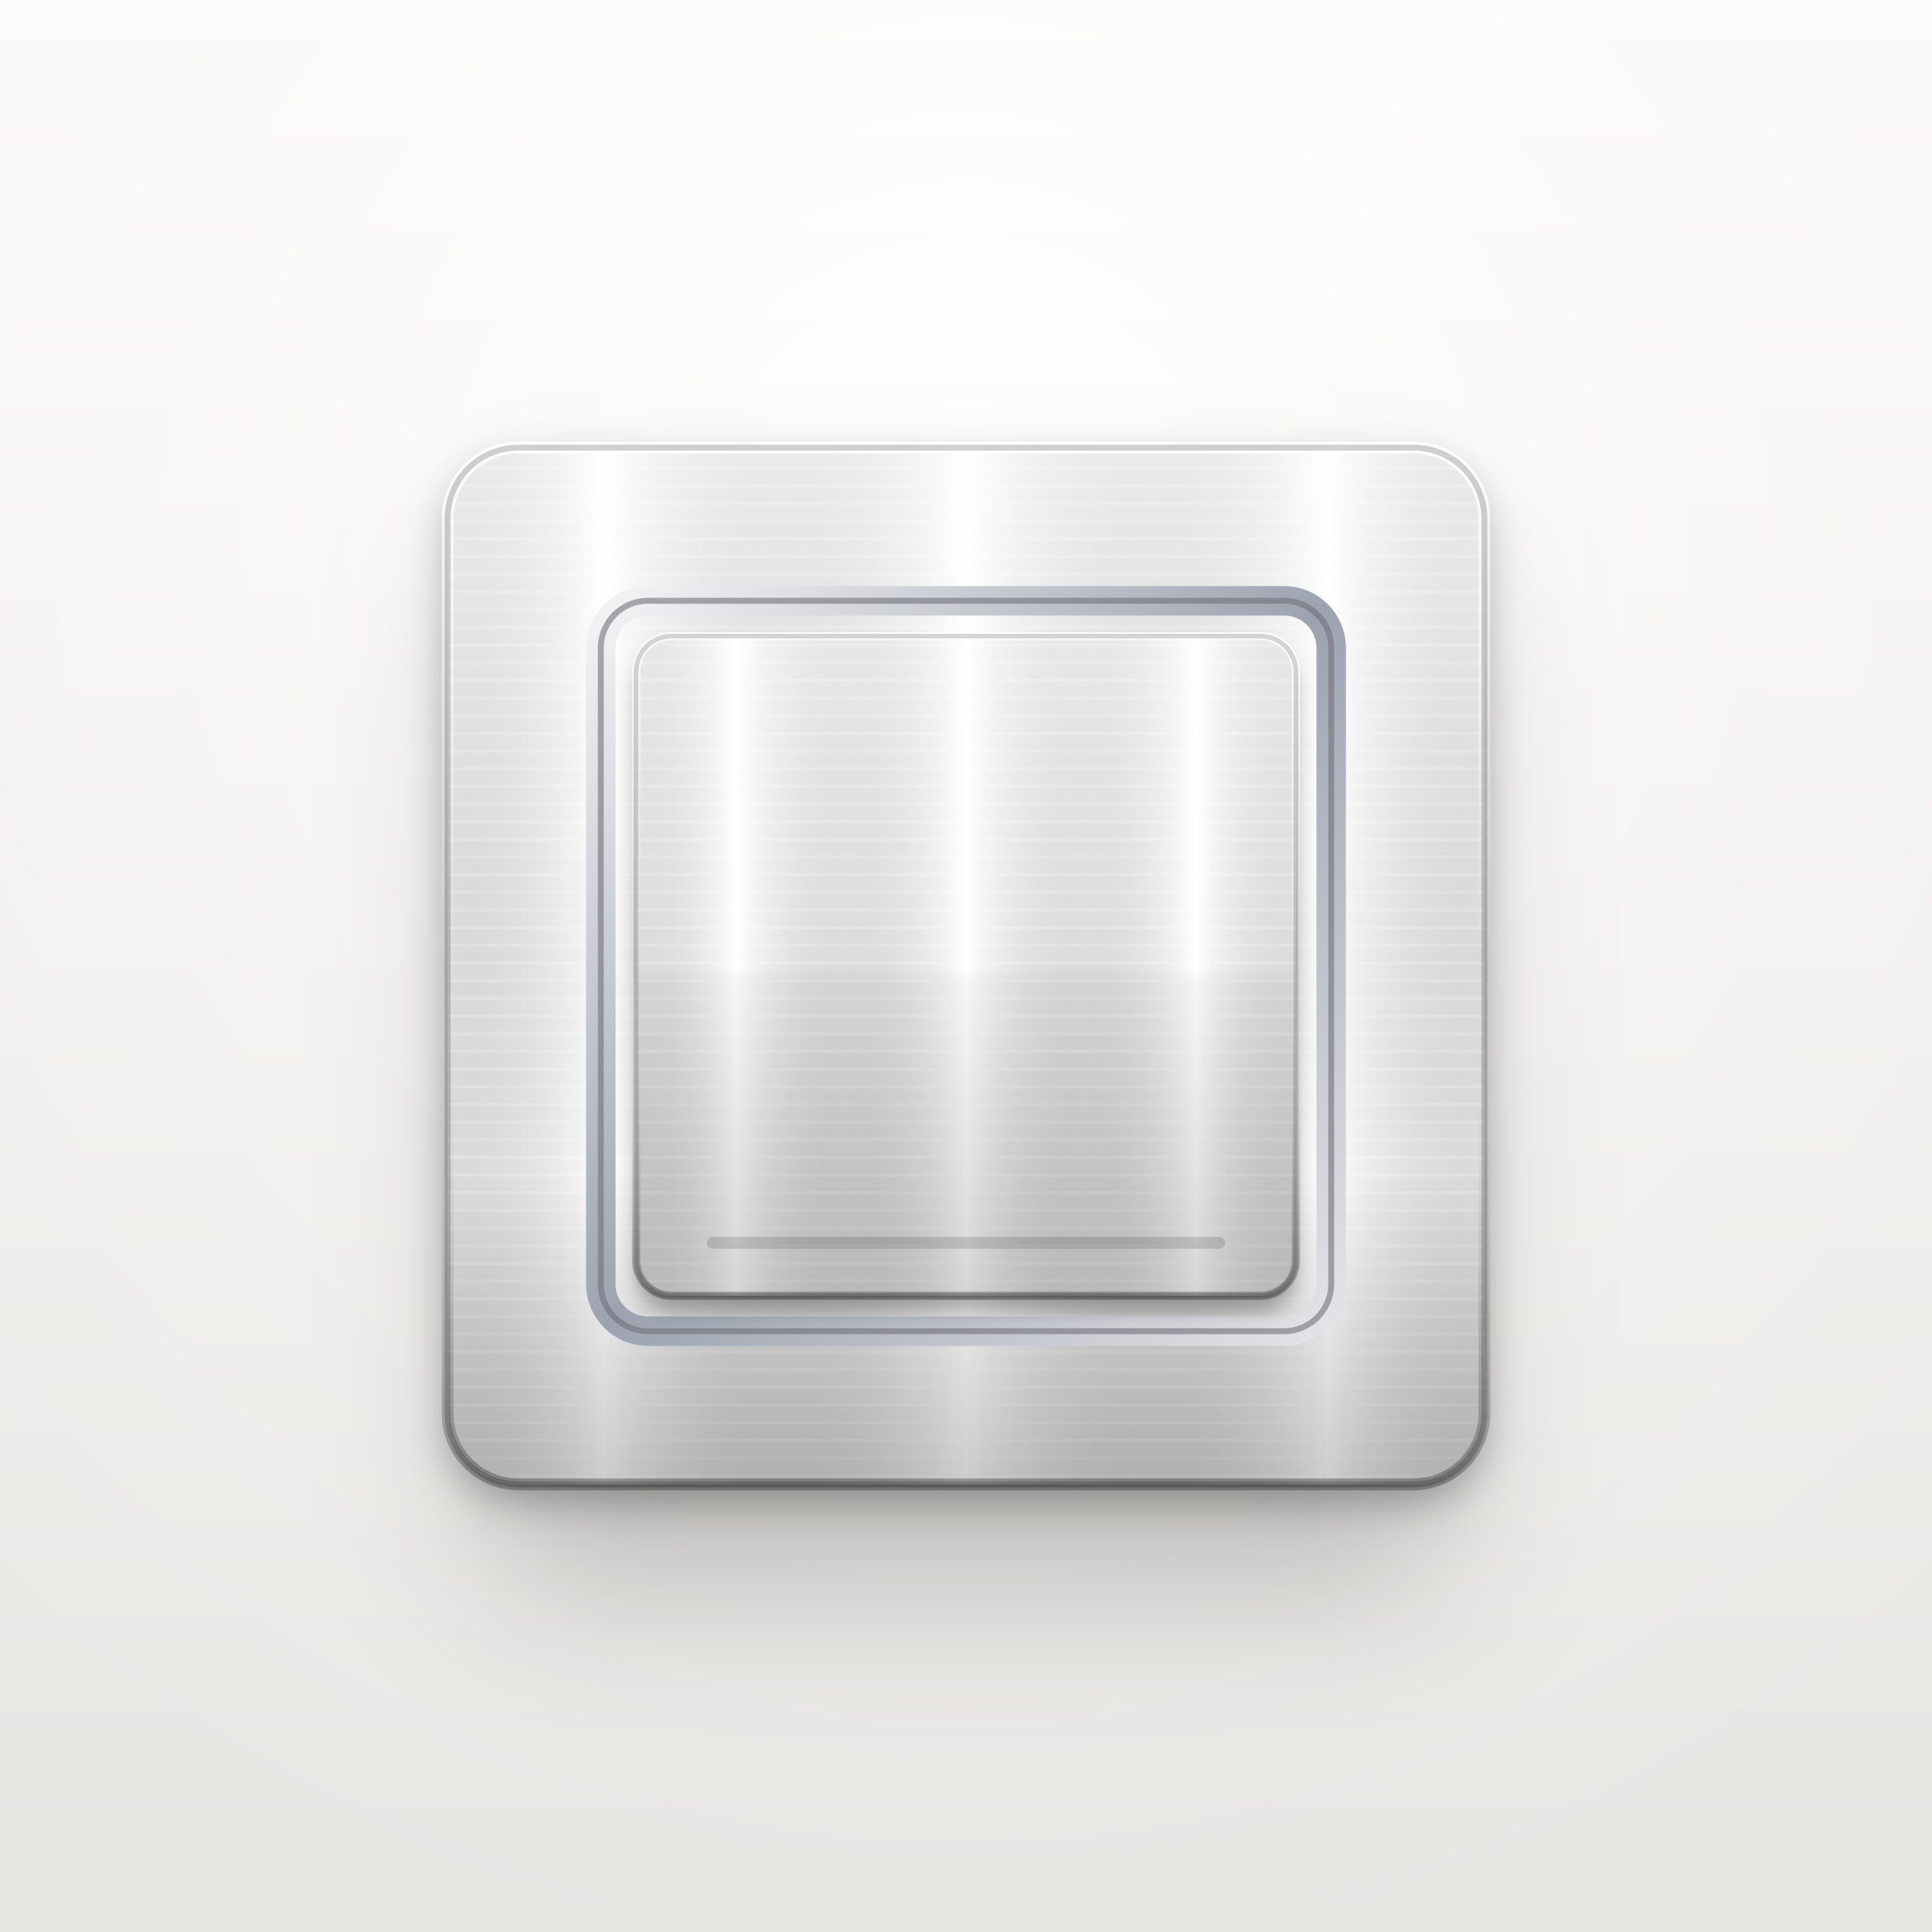
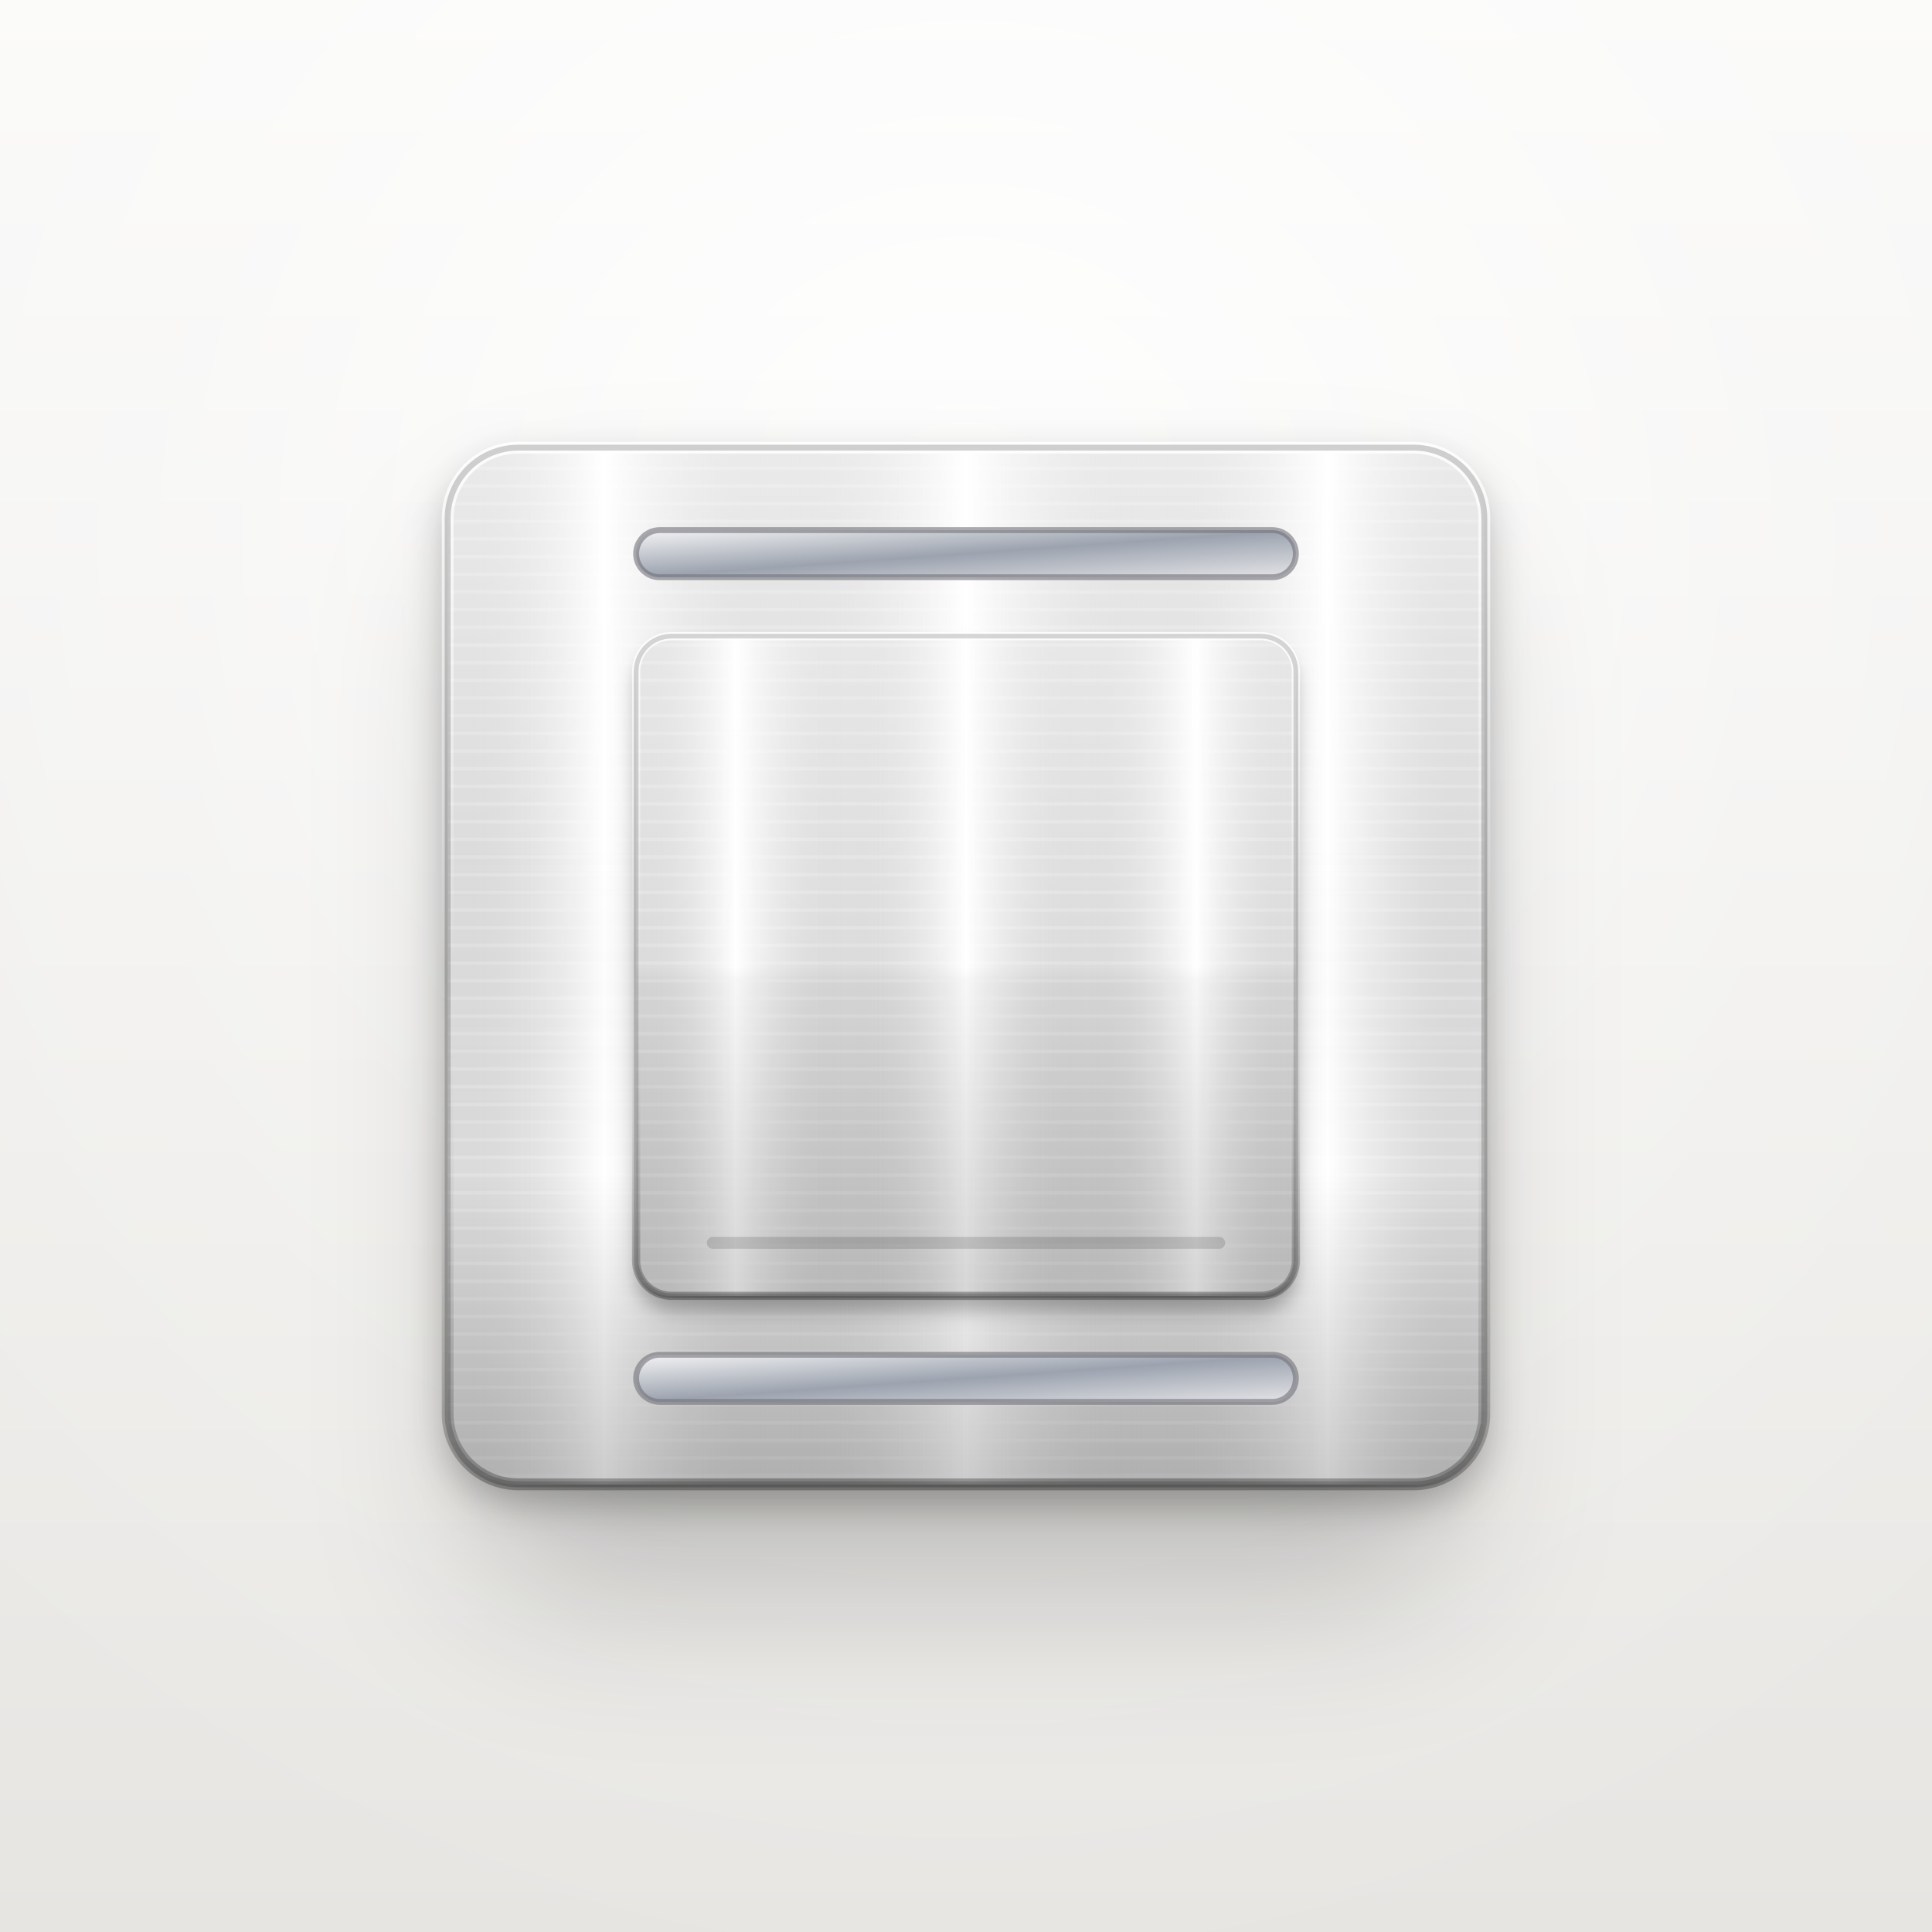
- <svg xmlns="http://www.w3.org/2000/svg" viewBox="0 0 328 328" width="328" height="328" role="img" aria-label="Time – Bílá / bílá (03)" data-series="ABB|Time" data-color="abb-time-03" data-part="switch">
+ <svg xmlns="http://www.w3.org/2000/svg" data-color="abb-time-03" data-part="switch" viewBox="0 0 328 328" width="328" height="328" role="img" aria-label="Time – Bílá / bílá (03)" data-shape="metal" data-material="metal" data-series="ABB|Time">
  <defs>
    <linearGradient id="bg" x1="0" y1="0" x2="0" y2="1">
      <stop offset="0" stop-color="#fafaf9" />
      <stop offset="1" stop-color="#e7e5e2" />
    </linearGradient>
    <radialGradient id="spot" cx="0.5" cy="0.28" r="0.75">
      <stop offset="0" stop-color="#ffffff" stop-opacity="0.95" />
      <stop offset="0.55" stop-color="#ffffff" stop-opacity="0.25" />
      <stop offset="1" stop-color="#ffffff" stop-opacity="0" />
    </radialGradient>
    <filter id="soft" x="-30%" y="-30%" width="160%" height="170%">
      <feGaussianBlur stdDeviation="14" />
    </filter>
    <filter id="contact" x="-20%" y="-20%" width="140%" height="150%">
      <feGaussianBlur stdDeviation="3.5" />
    </filter>
    <filter id="lip" x="-10%" y="-10%" width="120%" height="130%">
      <feGaussianBlur stdDeviation="1.6" />
    </filter>
    <linearGradient id="relief" x1="0" y1="0" x2="0" y2="1">
      <stop offset="0" stop-color="#ffffff" stop-opacity="0.42" />
      <stop offset="0.38" stop-color="#ffffff" stop-opacity="0.04" />
      <stop offset="0.7" stop-color="#000000" stop-opacity="0" />
      <stop offset="1" stop-color="#000000" stop-opacity="0.2" />
    </linearGradient>
    <linearGradient id="edge" x1="0" y1="0" x2="0" y2="1">
      <stop offset="0" stop-color="#ffffff" stop-opacity="0.85" />
      <stop offset="0.5" stop-color="#ffffff" stop-opacity="0" />
      <stop offset="1" stop-color="#000000" stop-opacity="0.28" />
    </linearGradient>
    <linearGradient id="rocker" x1="0" y1="0" x2="0" y2="1">
      <stop offset="0" stop-color="#ffffff" stop-opacity="0.34" />
      <stop offset="0.5" stop-color="#ffffff" stop-opacity="0.02" />
      <stop offset="0.52" stop-color="#000000" stop-opacity="0.03" />
      <stop offset="1" stop-color="#000000" stop-opacity="0.16" />
    </linearGradient>
    <linearGradient id="gloss" x1="0" y1="0" x2="1" y2="1">
      <stop offset="0" stop-color="#ffffff" stop-opacity="0.5" />
      <stop offset="0.32" stop-color="#ffffff" stop-opacity="0.08" />
      <stop offset="0.34" stop-color="#ffffff" stop-opacity="0.22" />
      <stop offset="0.5" stop-color="#ffffff" stop-opacity="0.02" />
      <stop offset="1" stop-color="#000000" stop-opacity="0.08" />
    </linearGradient>
    <linearGradient id="glass" x1="0" y1="0" x2="1" y2="1">
      <stop offset="0" stop-color="#ffffff" stop-opacity="0.55" />
-       <stop offset="0.3" stop-color="#ffffff" stop-opacity="0.1" />
-       <stop offset="0.31" stop-color="#ffffff" stop-opacity="0.32" />
-       <stop offset="0.48" stop-color="#ffffff" stop-opacity="0.03" />
-       <stop offset="1" stop-color="#000000" stop-opacity="0.22" />
+       <stop offset="0.24" stop-color="#ffffff" stop-opacity="0.1" />
+       <stop offset="0.25" stop-color="#ffffff" stop-opacity="0.42" />
+       <stop offset="0.31" stop-color="#ffffff" stop-opacity="0.34" />
+       <stop offset="0.32" stop-color="#ffffff" stop-opacity="0.05" />
+       <stop offset="0.6" stop-color="#ffffff" stop-opacity="0.02" />
+       <stop offset="1" stop-color="#000000" stop-opacity="0.24" />
    </linearGradient>
    <linearGradient id="metal" x1="0" y1="0" x2="1" y2="0">
      <stop offset="0" stop-color="#000000" stop-opacity="0.14" />
      <stop offset="0.15" stop-color="#ffffff" stop-opacity="0.32" />
      <stop offset="0.32" stop-color="#000000" stop-opacity="0.14" />
      <stop offset="0.5" stop-color="#ffffff" stop-opacity="0.32" />
      <stop offset="0.68" stop-color="#000000" stop-opacity="0.14" />
      <stop offset="0.85" stop-color="#ffffff" stop-opacity="0.32" />
      <stop offset="1" stop-color="#000000" stop-opacity="0.14" />
    </linearGradient>
    <pattern id="brushed" width="6" height="3" patternUnits="userSpaceOnUse">
      <path d="M0 1.5 H6" stroke="#ffffff" stroke-opacity="0.18" stroke-width="0.6" />
    </pattern>
    <radialGradient id="soft-touch" cx="0.5" cy="0.4" r="0.8">
      <stop offset="0" stop-color="#ffffff" stop-opacity="0.1" />
      <stop offset="1" stop-color="#000000" stop-opacity="0.1" />
    </radialGradient>
+     <filter id="grain" x="0" y="0" width="100%" height="100%">
+       <feTurbulence type="fractalNoise" baseFrequency="0.85" numOctaves="2" seed="7" result="noise" />
+       <feColorMatrix in="noise" type="matrix" values="0 0 0 0 0  0 0 0 0 0  0 0 0 0 0  0 0 0 0.55 -0.12" />
+     </filter>
+     <pattern id="pores" width="18" height="18" patternUnits="userSpaceOnUse">
+       <circle cx="3" cy="4" r="1.1" fill="#000000" fill-opacity="0.22" />
+       <circle cx="12" cy="9" r="0.8" fill="#000000" fill-opacity="0.18" />
+       <circle cx="7" cy="15" r="1.3" fill="#000000" fill-opacity="0.14" />
+       <circle cx="15" cy="2" r="0.6" fill="#ffffff" fill-opacity="0.3" />
+     </pattern>
+     <pattern id="slate" width="220" height="26" patternUnits="userSpaceOnUse">
+       <path d="M0 5 C50 2 120 9 220 4" fill="none" stroke="#ffffff" stroke-opacity="0.12" stroke-width="2.2" />
+       <path d="M0 13 C70 16 140 10 220 14" fill="none" stroke="#000000" stroke-opacity="0.22" stroke-width="3.2" />
+       <path d="M0 21 C60 19 150 24 220 20" fill="none" stroke="#ffffff" stroke-opacity="0.07" stroke-width="1.6" />
+     </pattern>
+     <pattern id="paper" width="14" height="10" patternUnits="userSpaceOnUse">
+       <path d="M0 2 L9 3.5 M3 7 L13 6 M1 9.5 L6 8.6" stroke="#000000" stroke-opacity="0.16" stroke-width="0.7" />
+       <path d="M5 1 L12 2.2" stroke="#ffffff" stroke-opacity="0.14" stroke-width="0.6" />
+     </pattern>
+     <pattern id="wood" width="80" height="22" patternUnits="userSpaceOnUse">
+       <path d="M0 5 C20 1 40 9 80 4 M0 13 C24 10 52 17 80 12 M0 19 C30 17 50 22 80 18" fill="none" stroke="#000000" stroke-opacity="0.24" stroke-width="1.4" />
+       <path d="M0 9 C26 6 46 12 80 8" fill="none" stroke="#ffffff" stroke-opacity="0.12" stroke-width="1" />
+     </pattern>
+     <radialGradient id="porcelain" cx="0.34" cy="0.28" r="0.85">
+       <stop offset="0" stop-color="#ffffff" stop-opacity="0.75" />
+       <stop offset="0.45" stop-color="#ffffff" stop-opacity="0.08" />
+       <stop offset="1" stop-color="#000000" stop-opacity="0.2" />
+     </radialGradient>
    <radialGradient id="well" cx="0.5" cy="0.42" r="0.6">
      <stop offset="0" stop-color="#000000" stop-opacity="0.04" />
      <stop offset="0.75" stop-color="#000000" stop-opacity="0.14" />
      <stop offset="1" stop-color="#000000" stop-opacity="0.34" />
+     </radialGradient>
+     <radialGradient id="cavity" cx="0.5" cy="0.36" r="0.62">
+       <stop offset="0" stop-color="#000000" stop-opacity="0.08" />
+       <stop offset="0.6" stop-color="#000000" stop-opacity="0.22" />
+       <stop offset="1" stop-color="#000000" stop-opacity="0.55" />
    </radialGradient>
    <linearGradient id="pin" x1="0" y1="0" x2="1" y2="0">
      <stop offset="0" stop-color="#8b8f96" />
      <stop offset="0.45" stop-color="#f1f3f5" />
      <stop offset="1" stop-color="#6b7078" />
    </linearGradient>
    <linearGradient id="chrome" x1="0" y1="0" x2="1" y2="1">
      <stop offset="0" stop-color="#f4f4f5" />
      <stop offset="0.5" stop-color="#9ca3af" />
      <stop offset="1" stop-color="#e4e4e7" />
    </linearGradient>
    <radialGradient id="convex" cx="0.5" cy="0.3" r="0.8">
      <stop offset="0" stop-color="#ffffff" stop-opacity="0.4" />
      <stop offset="0.65" stop-color="#ffffff" stop-opacity="0" />
      <stop offset="1" stop-color="#000000" stop-opacity="0.18" />
    </radialGradient>
+     <linearGradient id="smoke" x1="0" y1="0" x2="0" y2="1">
+       <stop offset="0" stop-color="#52525b" stop-opacity="0.55" />
+       <stop offset="1" stop-color="#18181b" stop-opacity="0.72" />
+     </linearGradient>
  </defs>
  <rect width="328" height="328" fill="url(#bg)" />
  <rect width="328" height="328" fill="url(#spot)" />
  <rect x="82" y="94" width="164" height="176" rx="12" fill="#000000" opacity="0.2" filter="url(#soft)" />
  <rect x="76" y="79" width="176" height="176" rx="12" fill="#000000" opacity="0.3" filter="url(#contact)" />
  <rect x="76" y="76" width="176" height="176" rx="12" fill="#ffffff" />
  <rect x="76" y="76" width="176" height="176" rx="12" fill="url(#metal)" />
  <rect x="76" y="76" width="176" height="176" rx="12" fill="url(#brushed)" />
  <rect x="76" y="76" width="176" height="176" rx="12" fill="url(#relief)" />
  <rect x="76" y="76" width="176" height="176" rx="12" fill="none" stroke="url(#edge)" stroke-width="2" />
  <rect x="76" y="76" width="176" height="176" rx="12" fill="none" stroke="#000000" stroke-opacity="0.18" stroke-width="1" />
  <g data-part="switch">
-     <rect x="102" y="102" width="124" height="124" rx="8" fill="none" stroke="url(#chrome)" stroke-width="5" />
-     <rect x="102" y="102" width="124" height="124" rx="8" fill="none" stroke="#71717a" stroke-opacity="0.6" stroke-width="1" />
+     <rect x="108" y="90" width="112" height="8" rx="4" fill="url(#chrome)" data-part="strip" />
+     <rect x="108" y="90" width="112" height="8" rx="4" fill="none" stroke="#71717a" stroke-opacity="0.6" stroke-width="1" />
+     <rect x="108" y="230" width="112" height="8" rx="4" fill="url(#chrome)" data-part="strip" />
+     <rect x="108" y="230" width="112" height="8" rx="4" fill="none" stroke="#71717a" stroke-opacity="0.6" stroke-width="1" />
    <rect x="108" y="110.5" width="112" height="112" rx="6" fill="#000000" opacity="0.28" filter="url(#lip)" />
    <rect x="108" y="108" width="112" height="112" rx="6" fill="#ffffff" />
    <rect x="108" y="108" width="112" height="112" rx="6" fill="url(#metal)" />
    <rect x="108" y="108" width="112" height="112" rx="6" fill="url(#brushed)" />
    <rect x="108" y="108" width="112" height="112" rx="6" fill="url(#rocker)" />
    <rect x="120" y="210" width="88" height="2" rx="1" fill="#000000" opacity="0.14" />
    <rect x="108" y="108" width="112" height="112" rx="6" fill="none" stroke="url(#edge)" stroke-width="1.4" />
    <rect x="108" y="108" width="112" height="112" rx="6" fill="none" stroke="#000000" stroke-opacity="0.16" stroke-width="0.8" />
  </g>
</svg>
